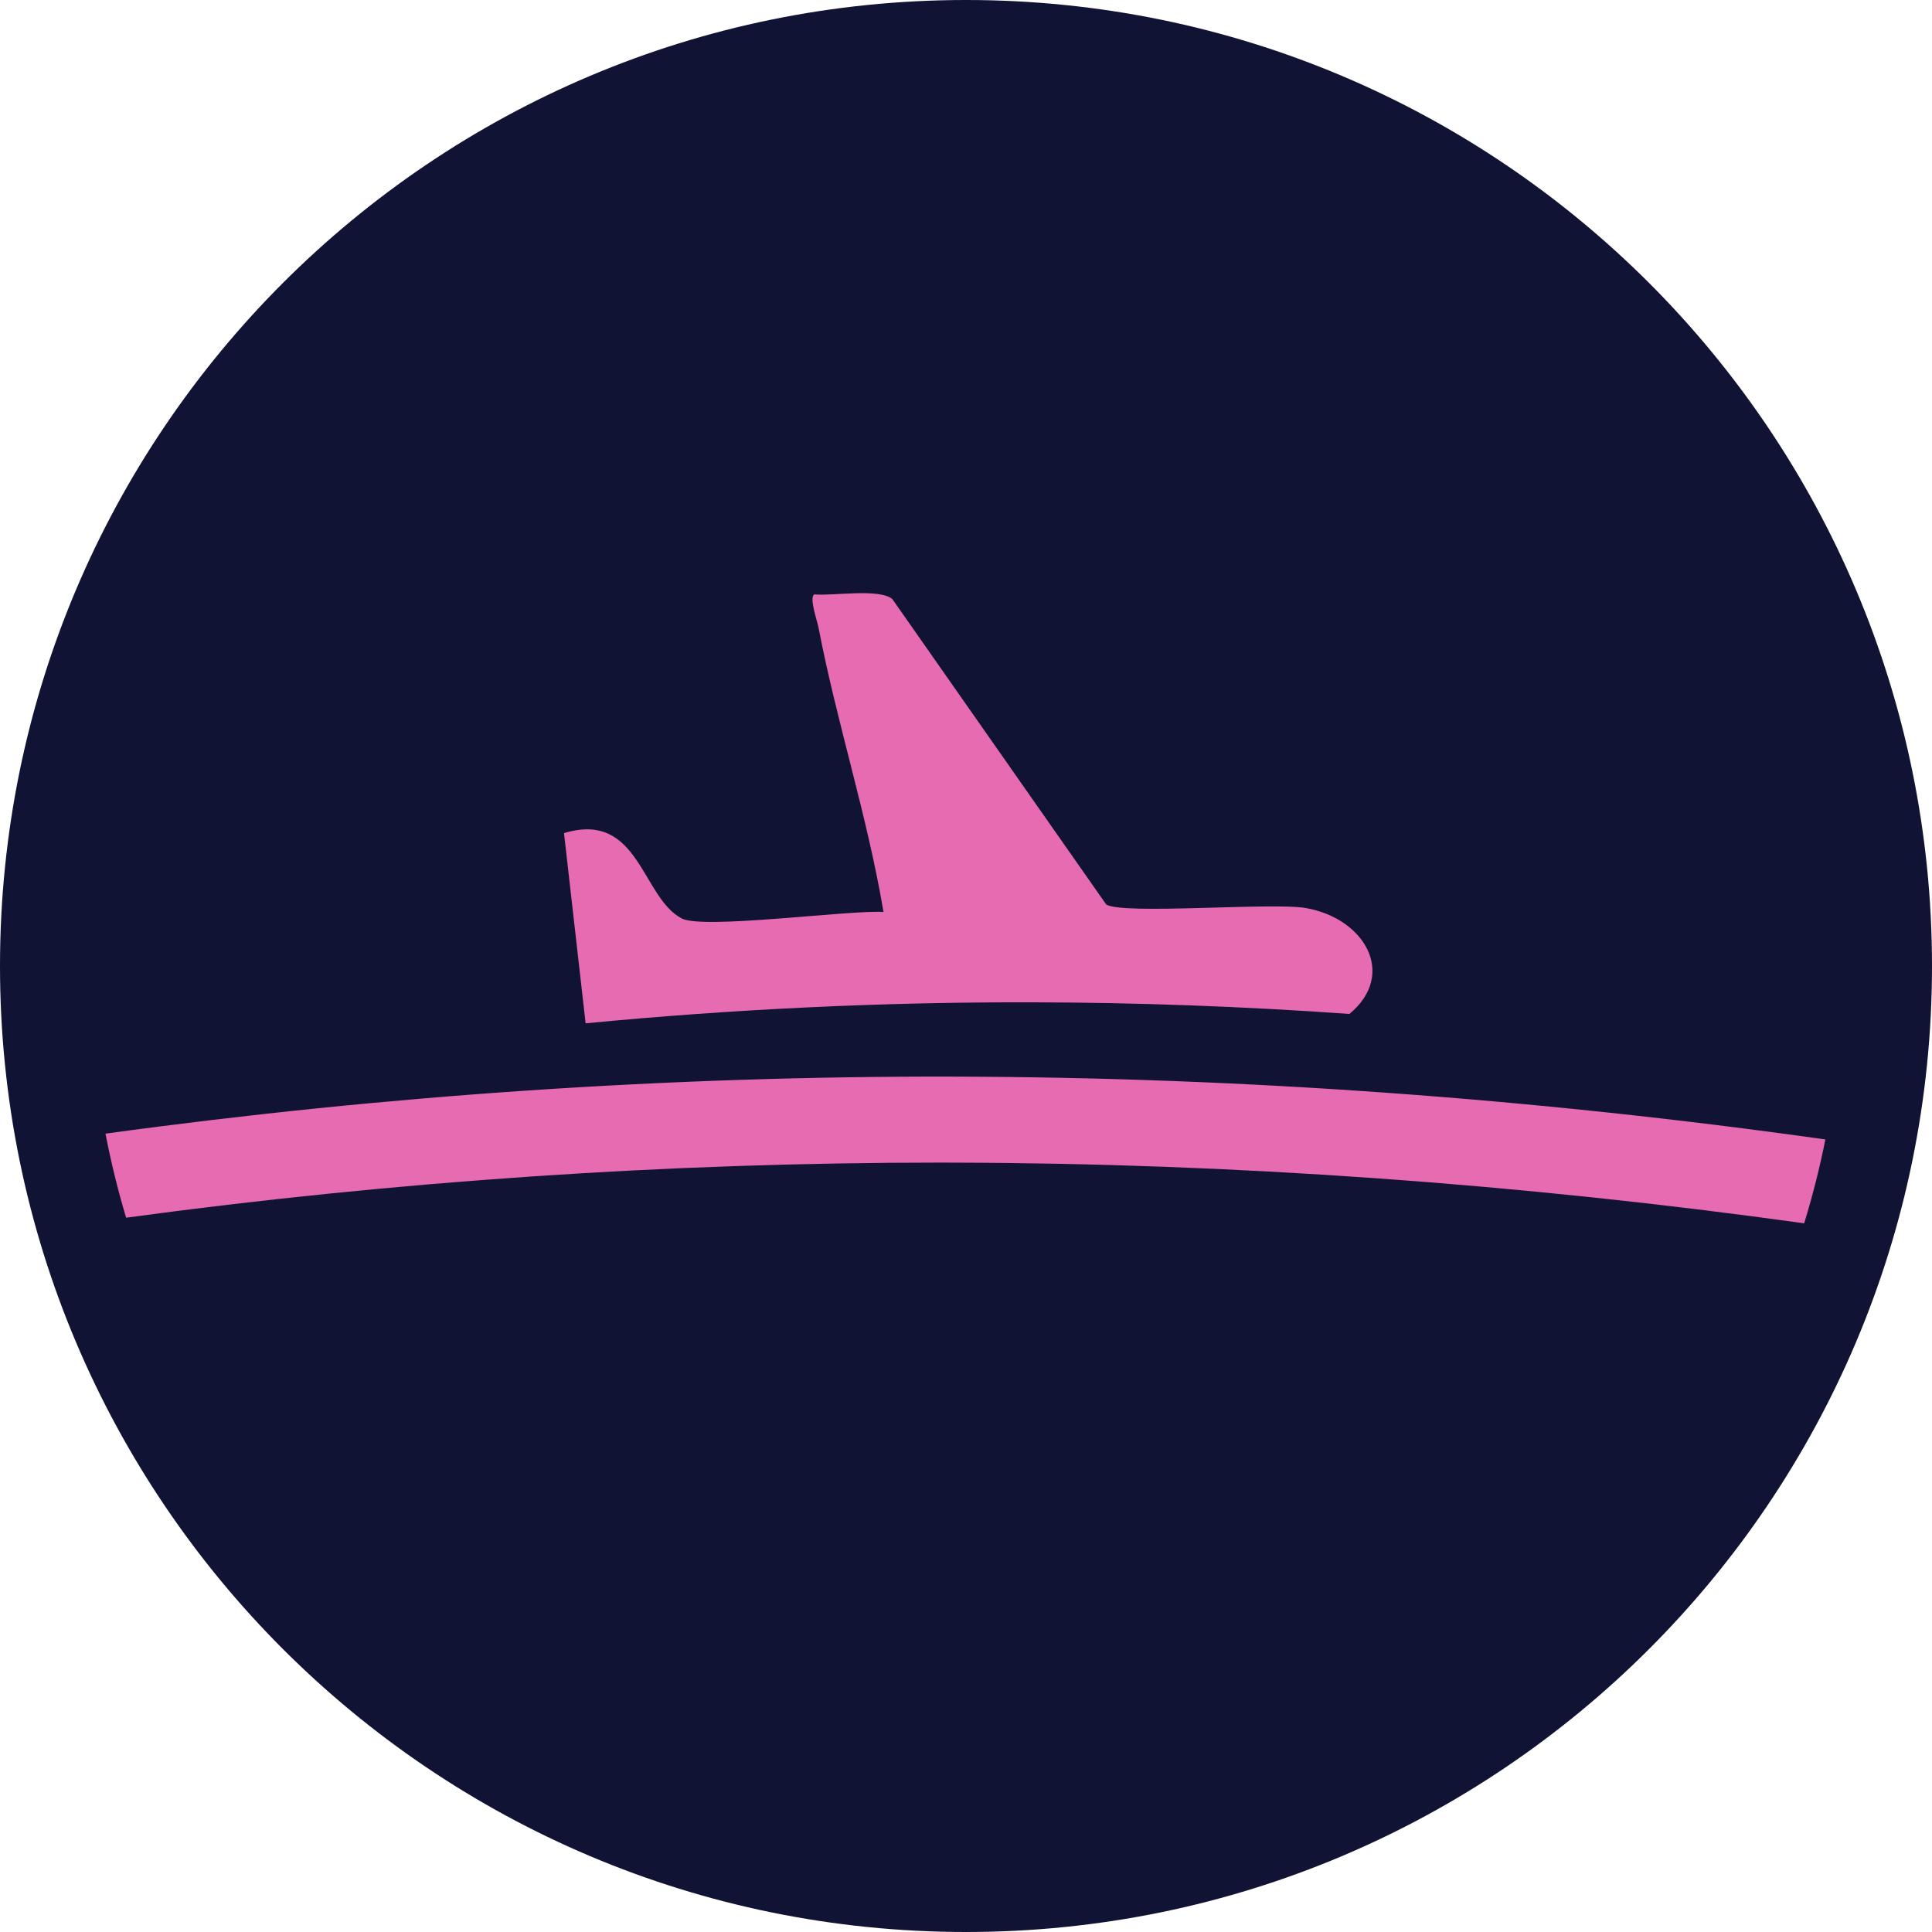
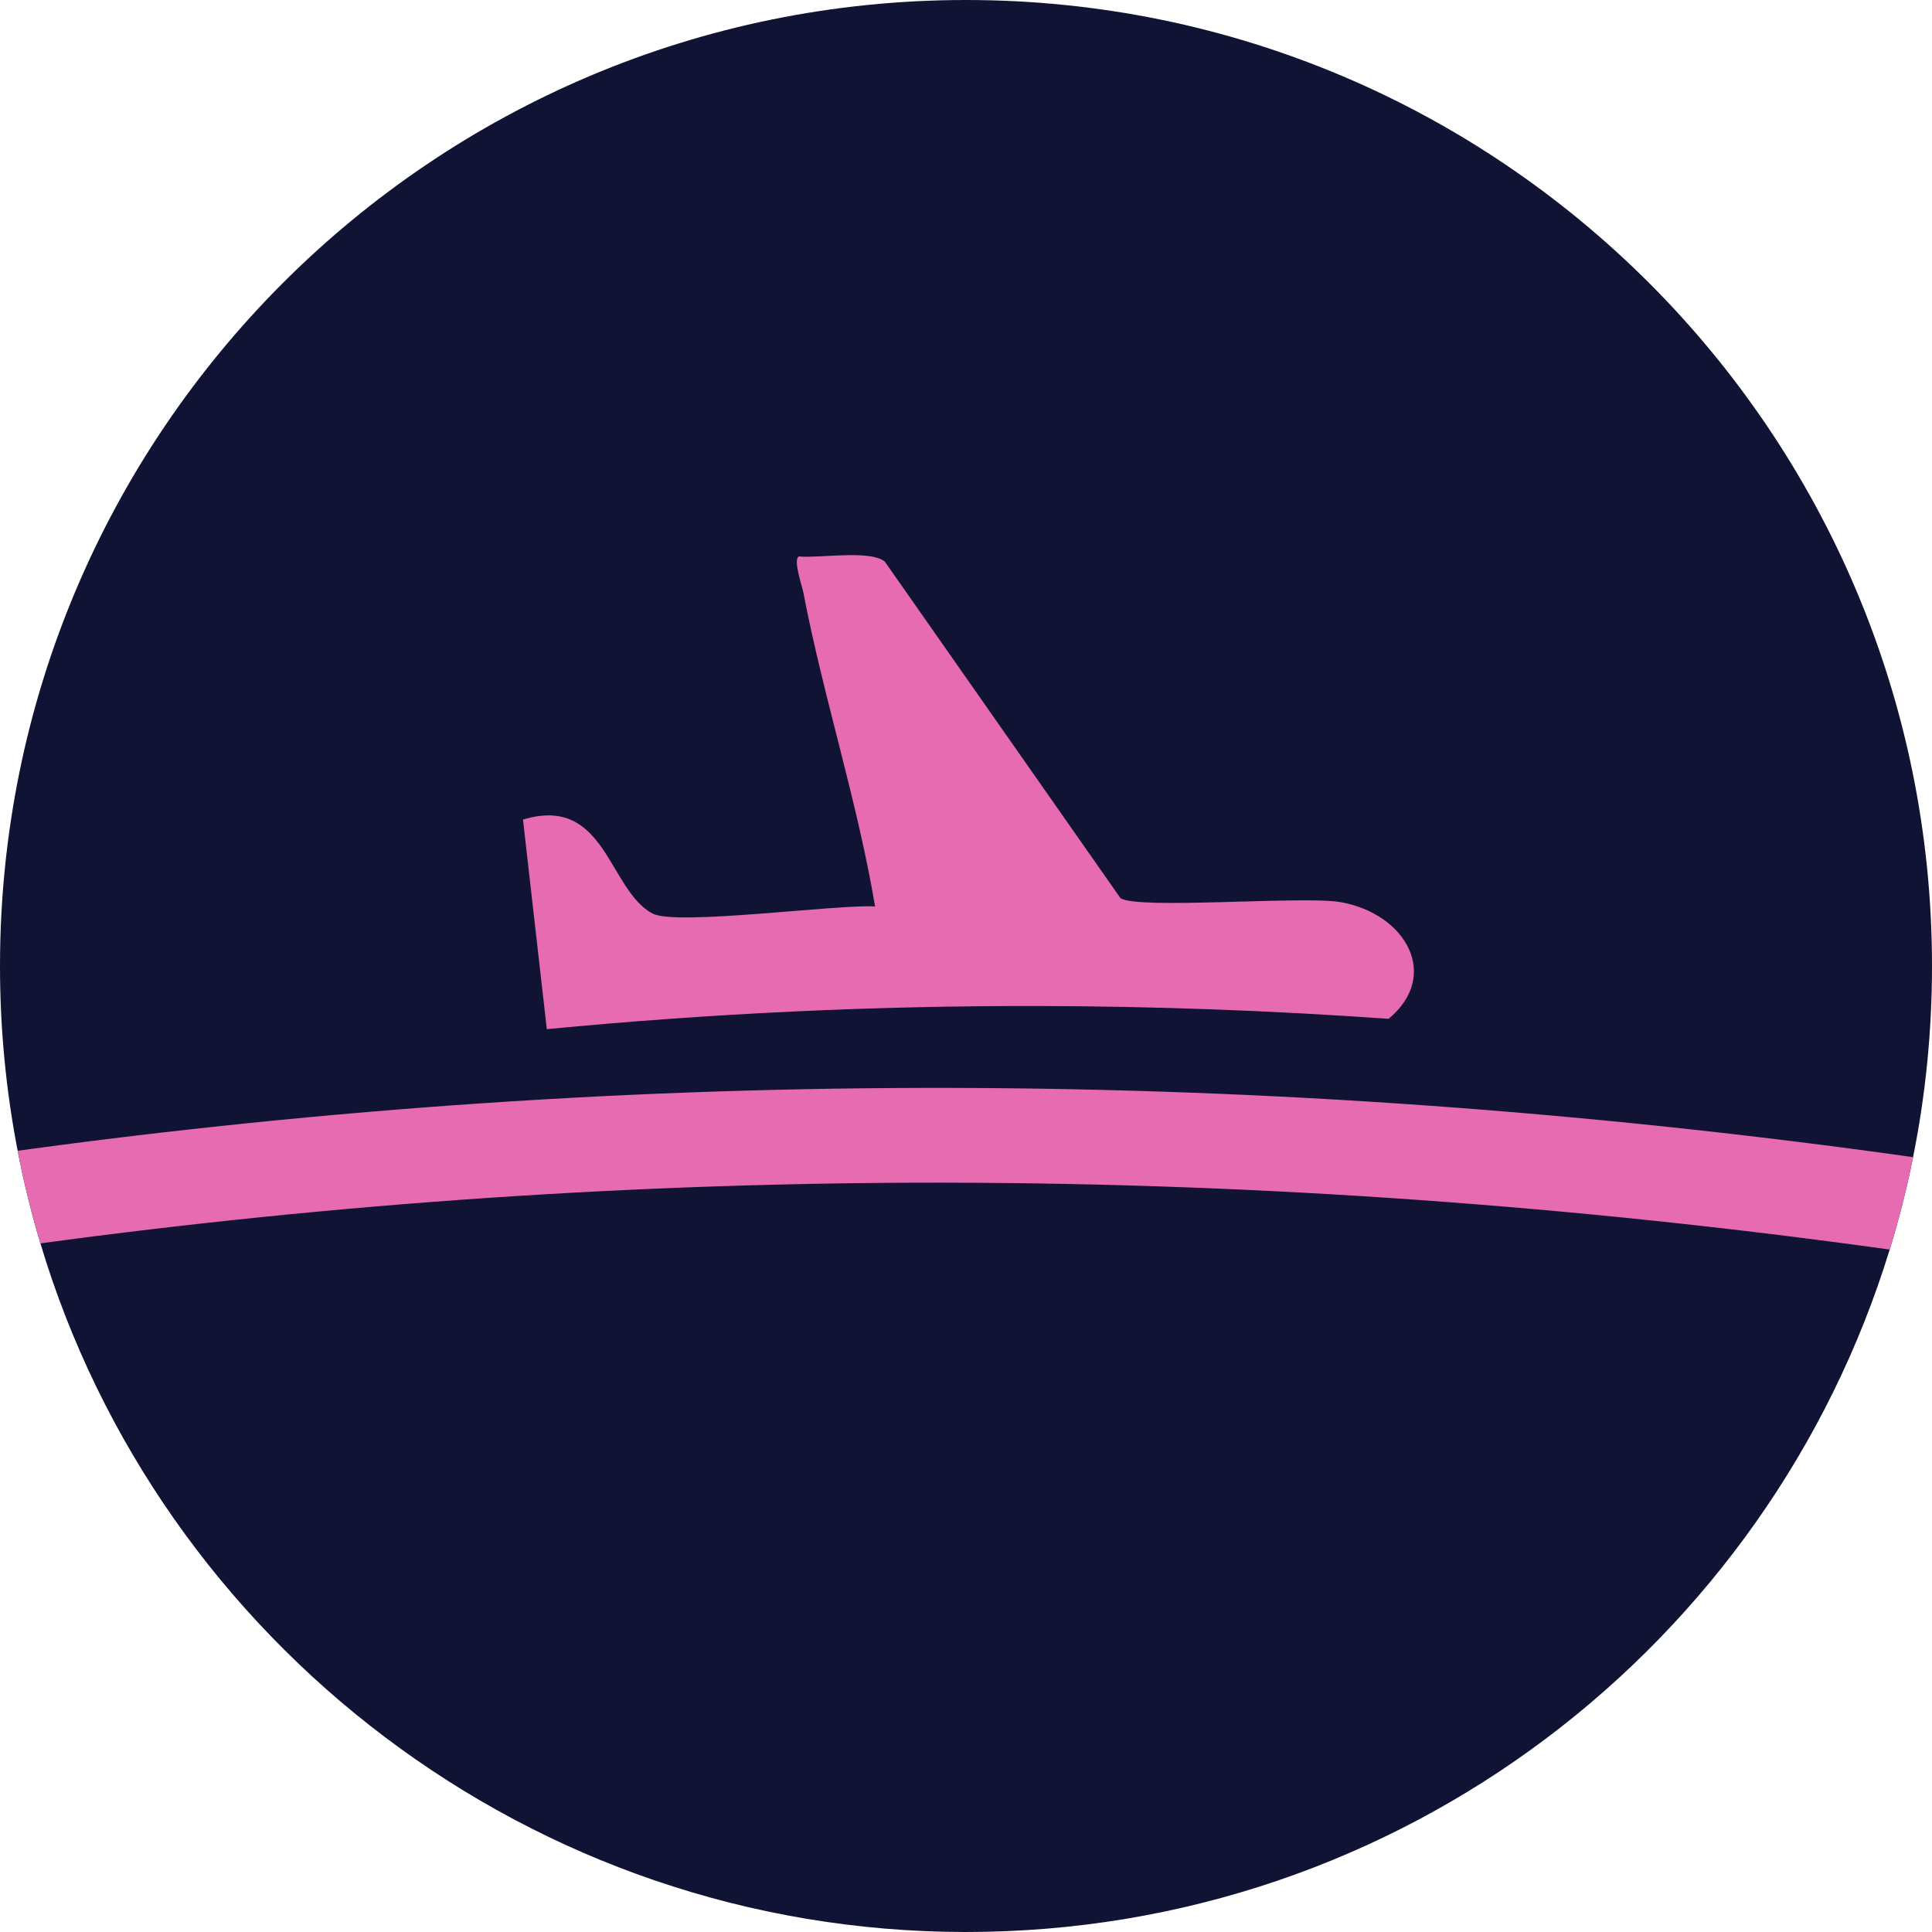
- <svg xmlns="http://www.w3.org/2000/svg" viewBox="-25 -25 540 540" role="img" aria-hidden="true">
+ <svg xmlns="http://www.w3.org/2000/svg" id="Layer_1" data-name="Layer 1" viewBox="0 0 490 490">
  <defs>
    <style>
-       .fg {
+       .cls-1 {
        fill: #e76bb1;
      }

-       .bg {
+       .cls-2 {
        fill: #111334;
      }
    </style>
  </defs>
-   <circle class="bg" cx="245" cy="245" r="270" />
+   <path class="cls-2" d="M490,245c0,16.6-1.65,32.81-4.8,48.48-1.59,7.96-3.58,15.78-5.93,23.44-30.73,100.22-123.99,173.08-234.27,173.08S40.48,416.37,10.25,315.35c-2.3-7.68-4.23-15.52-5.77-23.49-2.94-15.17-4.48-30.83-4.48-46.86C0,109.69,109.69,0,245,0s245,109.69,245,245Z" />
  <g>
-     <path class="fg" d="M485.2,293.48c-1.59,7.96-3.58,15.78-5.93,23.44-79.62-11.09-159.44-16.79-237.86-16.96-1.22,0-2.44-.01-3.65-.01-75.88,0-152.18,5.17-227.51,15.4-2.3-7.68-4.23-15.52-5.77-23.49,78.44-10.76,157.93-16.13,236.98-15.94,80.37.17,162.18,6.07,243.74,17.56Z" />
-     <path class="fg" d="M138.68,261s0,.01,0,.02c41.55-4,83.33-5.97,124.93-5.87,29.31.06,58.88,1.14,88.56,3.25,6.66-5.52,7.74-12.19,5.1-17.84-2.64-5.66-9.01-10.3-17.27-11.76-9.35-1.65-51.47,1.97-55.83-1.02l-59.76-85.34c-3.71-3.07-16.62-.81-21.8-1.31-1.53.8.81,7.42,1.14,9.15,5.12,26.69,13.68,52.79,18.19,79.62-9.41-.61-50.38,4.96-56.4,1.81-11.29-5.92-11.84-30.23-32.9-23.85l6.04,53.14Z" />
+     <path class="cls-1" d="M485.2,293.48c-1.59,7.96-3.58,15.78-5.93,23.44-79.62-11.09-159.44-16.79-237.86-16.96-1.22,0-2.44-.01-3.65-.01-75.88,0-152.18,5.17-227.51,15.4-2.3-7.68-4.23-15.52-5.77-23.49,78.44-10.76,157.93-16.13,236.98-15.94,80.37.17,162.18,6.07,243.74,17.56Z" />
+     <path class="cls-1" d="M138.68,261s0,.01,0,.02c41.55-4,83.33-5.97,124.93-5.87,29.31.06,58.88,1.14,88.56,3.25,6.66-5.52,7.74-12.19,5.1-17.84-2.64-5.66-9.01-10.3-17.27-11.76-9.35-1.65-51.47,1.97-55.83-1.02l-59.76-85.34c-3.71-3.07-16.62-.81-21.8-1.31-1.53.8.81,7.42,1.14,9.15,5.12,26.69,13.68,52.79,18.19,79.62-9.41-.61-50.38,4.96-56.4,1.81-11.29-5.92-11.84-30.23-32.9-23.85l6.04,53.14Z" />
  </g>
</svg>
